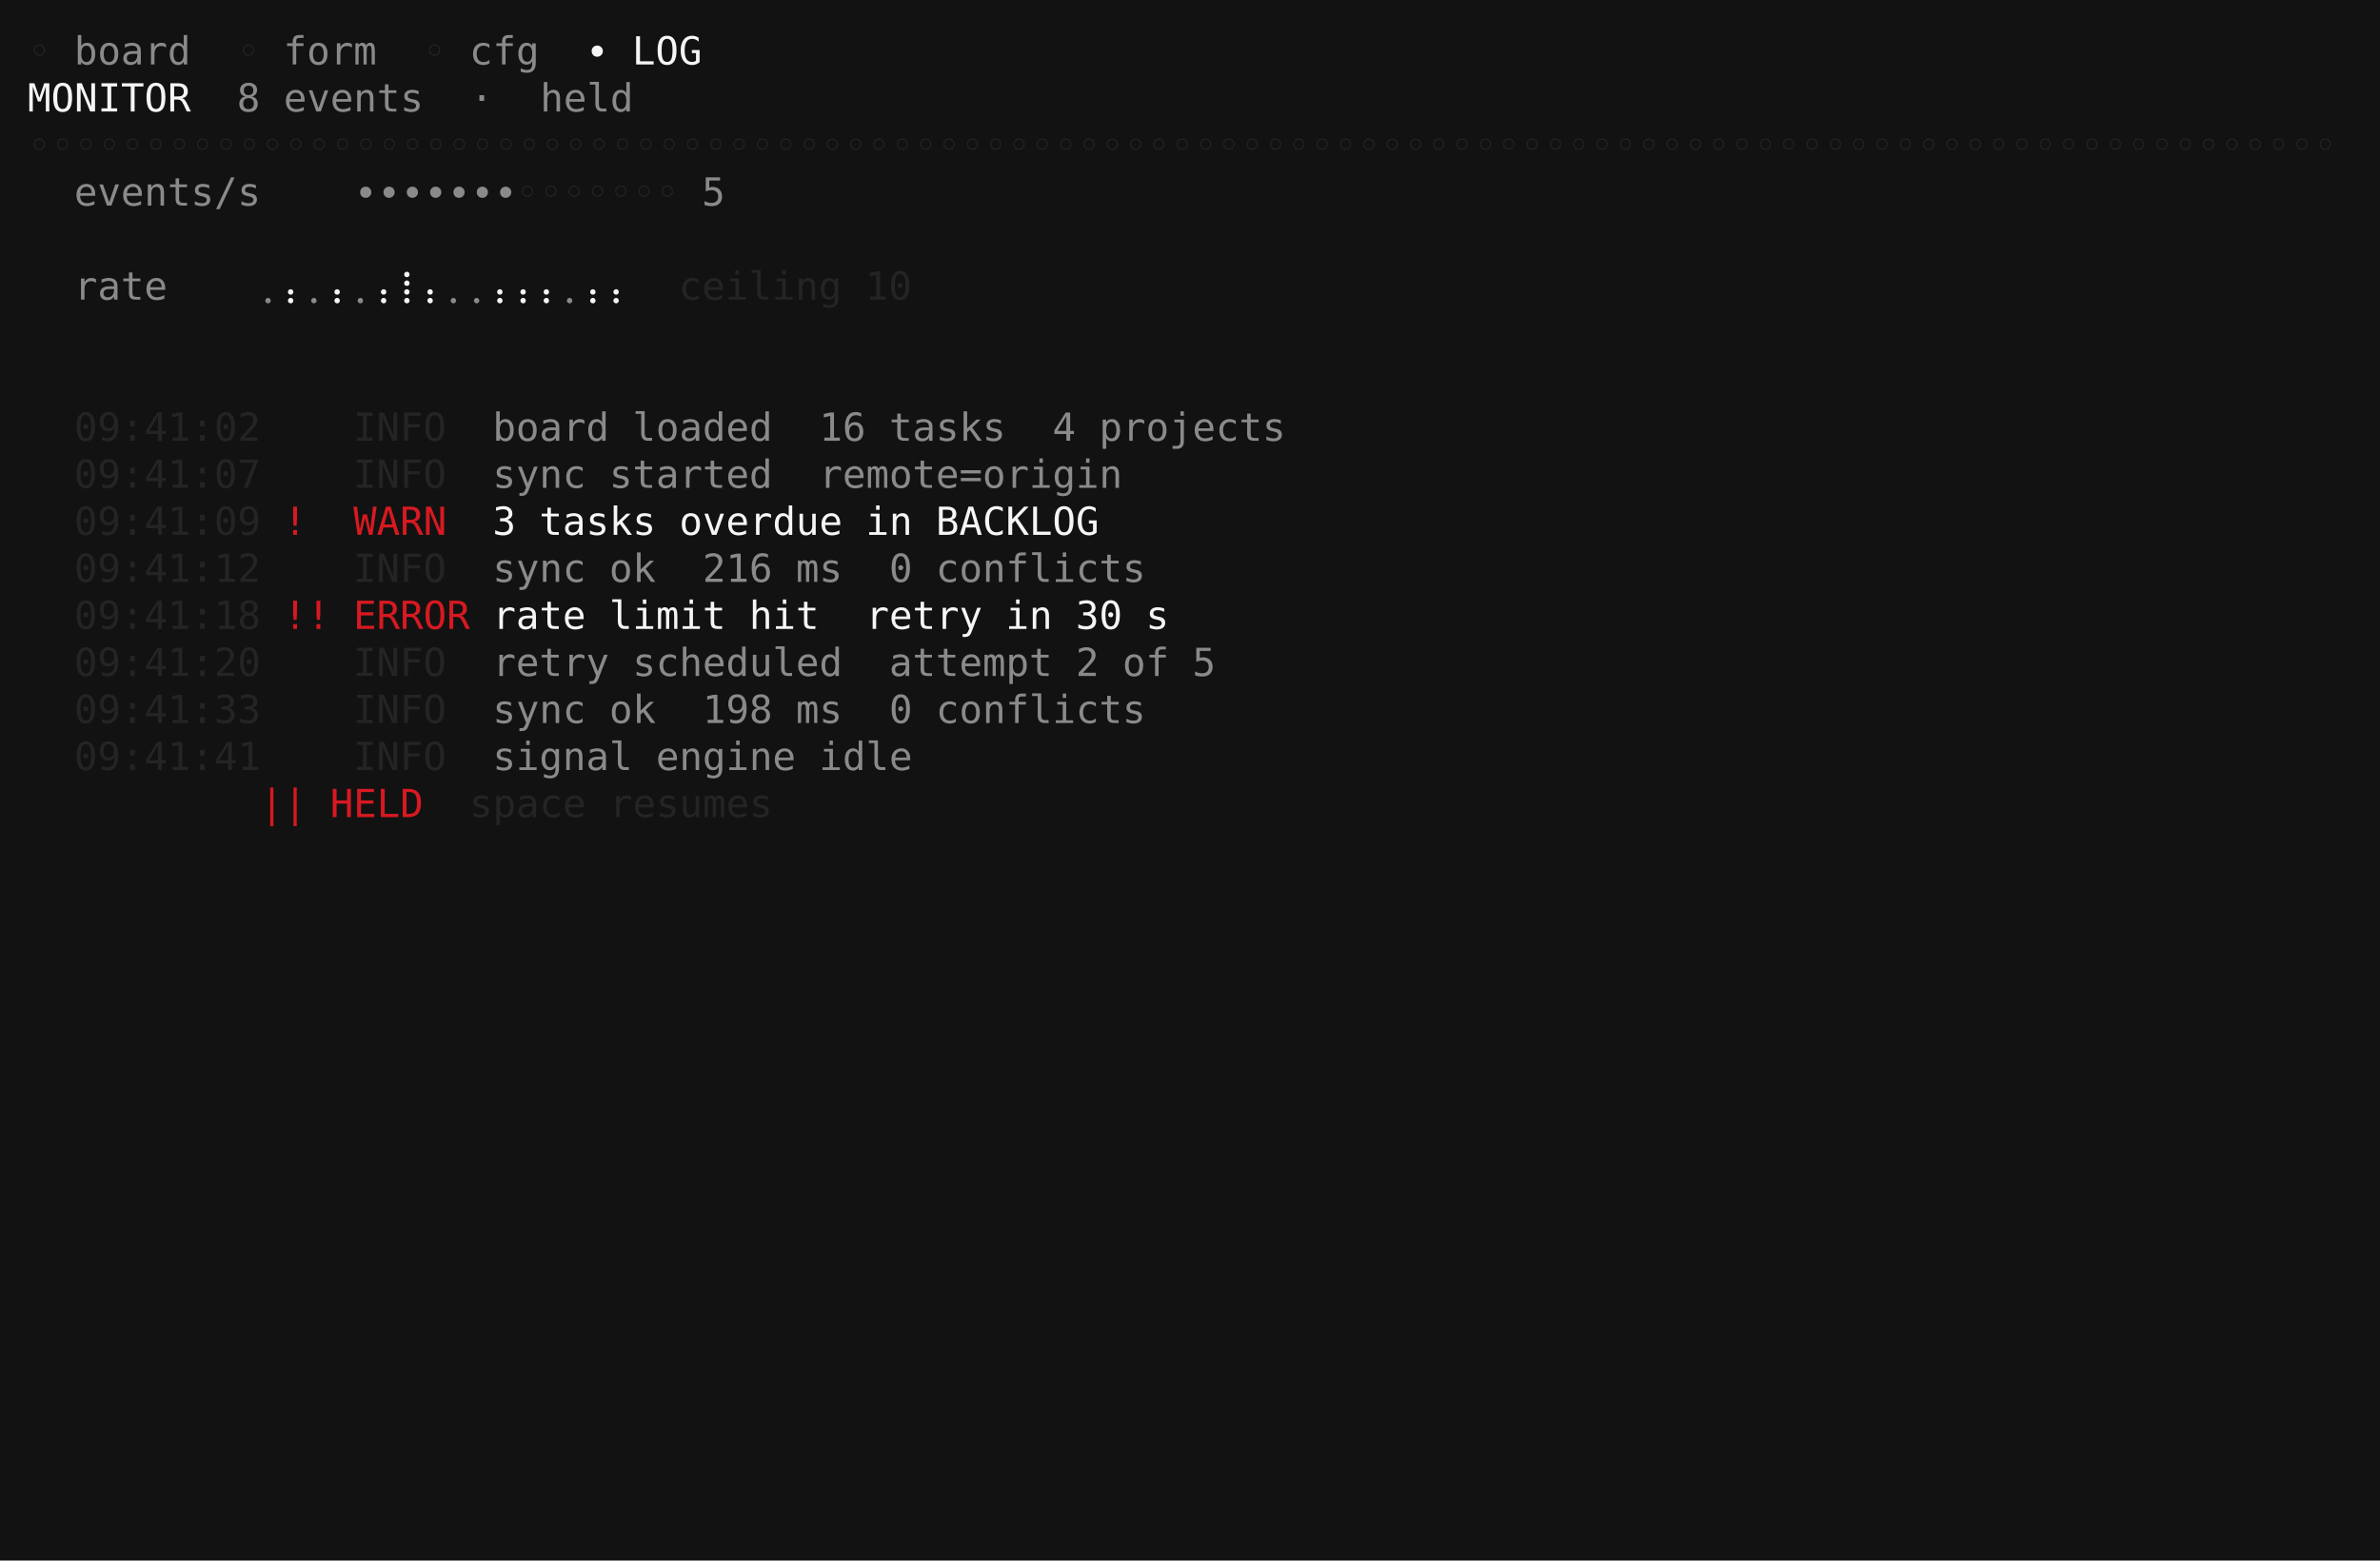
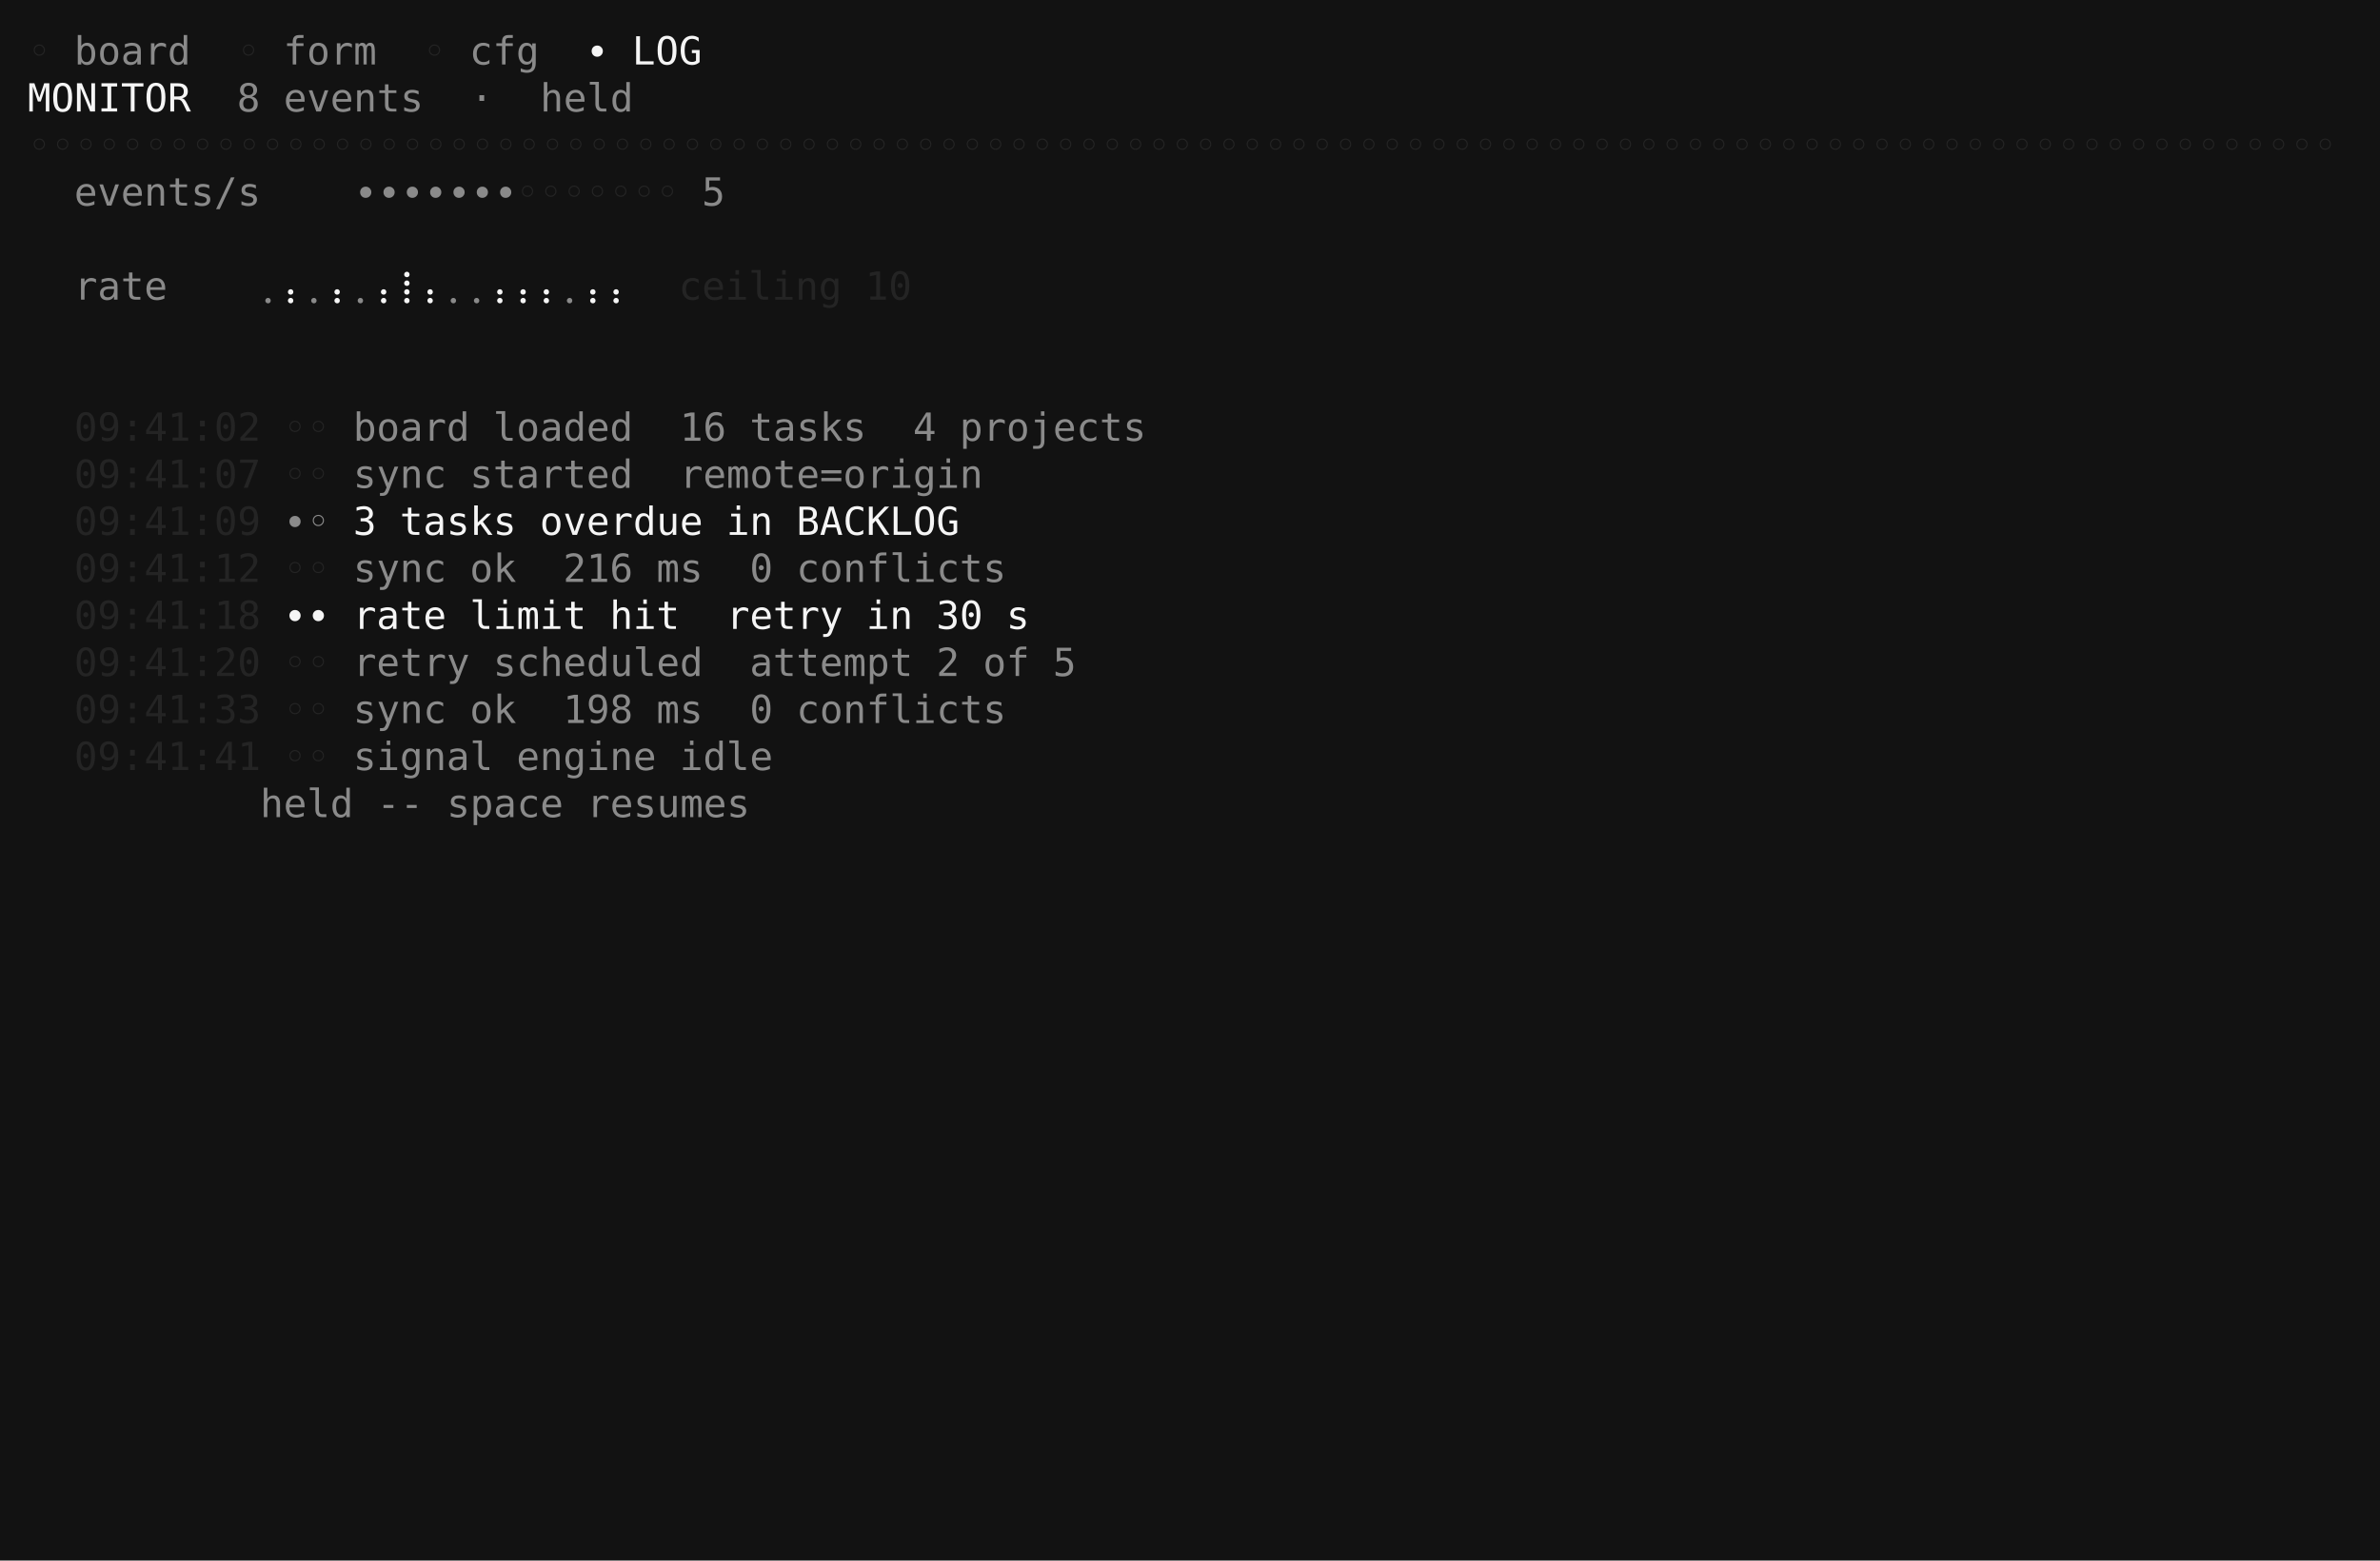
<svg xmlns="http://www.w3.org/2000/svg" viewBox="0 0 860.0 564.0" role="img" aria-label="taskboard · naught · S5 live monitor / log">
  <rect width="860.0" height="564.0" fill="#121212" />
  <g font-family="ui-monospace,SFMono-Regular,'DejaVu Sans Mono','Cascadia Mono',Menlo,Consolas,'Liberation Mono',monospace" font-size="14.0" xml:space="preserve" style="white-space:pre;font-variant-ligatures:none">
    <text x="10.0" y="23.3" fill="#242424">◦</text>
    <text x="26.8" y="23.3" fill="#8a8a8a">board</text>
    <text x="85.6" y="23.3" fill="#242424">◦</text>
    <text x="102.4" y="23.3" fill="#8a8a8a">form</text>
    <text x="152.8" y="23.3" fill="#242424">◦</text>
    <text x="169.6" y="23.3" fill="#8a8a8a">cfg</text>
    <text x="211.6" y="23.3" fill="#f5f5f5">∙</text>
    <text x="228.4" y="23.3" fill="#f5f5f5">LOG</text>
    <text x="10.0" y="40.3" fill="#f5f5f5">MONITOR</text>
    <text x="85.6" y="40.3" fill="#8a8a8a">8 events  ·  held</text>
    <text x="10.0" y="57.3" fill="#242424">◦◦◦◦◦◦◦◦◦◦◦◦◦◦◦◦◦◦◦◦◦◦◦◦◦◦◦◦◦◦◦◦◦◦◦◦◦◦◦◦◦◦◦◦◦◦◦◦◦◦◦◦◦◦◦◦◦◦◦◦◦◦◦◦◦◦◦◦◦◦◦◦◦◦◦◦◦◦◦◦◦◦◦◦◦◦◦◦◦◦◦◦◦◦◦◦◦◦◦</text>
    <text x="26.8" y="74.3" fill="#8a8a8a">events/s    ∙∙∙∙∙∙∙</text>
    <text x="186.4" y="74.3" fill="#242424">◦◦◦◦◦◦◦</text>
    <text x="253.6" y="74.3" fill="#8a8a8a">5</text>
    <text x="26.8" y="108.3" fill="#8a8a8a">rate    ⡀</text>
    <text x="102.4" y="108.3" fill="#f5f5f5">⡄</text>
    <text x="110.8" y="108.3" fill="#8a8a8a">⡀</text>
    <text x="119.2" y="108.3" fill="#f5f5f5">⡄</text>
    <text x="127.6" y="108.3" fill="#8a8a8a">⡀</text>
    <text x="136.0" y="108.3" fill="#f5f5f5">⡄⡇⡄</text>
    <text x="161.2" y="108.3" fill="#8a8a8a">⡀⡀</text>
    <text x="178.0" y="108.3" fill="#f5f5f5">⡄⡄⡄</text>
    <text x="203.2" y="108.3" fill="#8a8a8a">⡀</text>
    <text x="211.6" y="108.3" fill="#f5f5f5">⡄⡄</text>
    <text x="245.2" y="108.3" fill="#242424">ceiling 10</text>
    <text x="26.8" y="159.3" fill="#242424">09:41:02</text>
-     <text x="127.6" y="159.3" fill="#242424">INFO  </text>
-     <text x="178.0" y="159.3" fill="#8a8a8a">board loaded  16 tasks  4 projects</text>
+     <text x="102.4" y="159.3" fill="#242424">◦◦</text>
+     <text x="127.6" y="159.3" fill="#8a8a8a">board loaded  16 tasks  4 projects</text>
    <text x="26.8" y="176.3" fill="#242424">09:41:07</text>
-     <text x="127.6" y="176.3" fill="#242424">INFO  </text>
-     <text x="178.0" y="176.3" fill="#8a8a8a">sync started  remote=origin</text>
+     <text x="102.4" y="176.3" fill="#242424">◦◦</text>
+     <text x="127.6" y="176.3" fill="#8a8a8a">sync started  remote=origin</text>
    <text x="26.8" y="193.3" fill="#242424">09:41:09</text>
-     <text x="102.4" y="193.3" fill="#d71921">!  WARN  </text>
-     <text x="178.0" y="193.3" fill="#f5f5f5">3 tasks overdue in BACKLOG</text>
+     <text x="102.4" y="193.3" fill="#8a8a8a">∙◦</text>
+     <text x="127.6" y="193.3" fill="#f5f5f5">3 tasks overdue in BACKLOG</text>
    <text x="26.8" y="210.3" fill="#242424">09:41:12</text>
-     <text x="127.6" y="210.3" fill="#242424">INFO  </text>
-     <text x="178.0" y="210.3" fill="#8a8a8a">sync ok  216 ms  0 conflicts</text>
+     <text x="102.4" y="210.3" fill="#242424">◦◦</text>
+     <text x="127.6" y="210.3" fill="#8a8a8a">sync ok  216 ms  0 conflicts</text>
    <text x="26.8" y="227.3" fill="#242424">09:41:18</text>
-     <text x="102.4" y="227.3" fill="#d71921">!! ERROR </text>
-     <text x="178.0" y="227.3" fill="#f5f5f5">rate limit hit  retry in 30 s</text>
+     <text x="102.4" y="227.3" fill="#f5f5f5">∙∙</text>
+     <text x="127.6" y="227.3" fill="#f5f5f5">rate limit hit  retry in 30 s</text>
    <text x="26.8" y="244.3" fill="#242424">09:41:20</text>
-     <text x="127.6" y="244.3" fill="#242424">INFO  </text>
-     <text x="178.0" y="244.3" fill="#8a8a8a">retry scheduled  attempt 2 of 5</text>
+     <text x="102.4" y="244.3" fill="#242424">◦◦</text>
+     <text x="127.6" y="244.3" fill="#8a8a8a">retry scheduled  attempt 2 of 5</text>
    <text x="26.8" y="261.3" fill="#242424">09:41:33</text>
-     <text x="127.6" y="261.3" fill="#242424">INFO  </text>
-     <text x="178.0" y="261.3" fill="#8a8a8a">sync ok  198 ms  0 conflicts</text>
+     <text x="102.4" y="261.3" fill="#242424">◦◦</text>
+     <text x="127.6" y="261.3" fill="#8a8a8a">sync ok  198 ms  0 conflicts</text>
    <text x="26.8" y="278.3" fill="#242424">09:41:41</text>
-     <text x="127.6" y="278.3" fill="#242424">INFO  </text>
-     <text x="178.0" y="278.3" fill="#8a8a8a">signal engine idle</text>
-     <text x="94.0" y="295.3" fill="#d71921">|| HELD</text>
-     <text x="169.6" y="295.3" fill="#242424">space resumes</text>
+     <text x="102.4" y="278.3" fill="#242424">◦◦</text>
+     <text x="127.6" y="278.3" fill="#8a8a8a">signal engine idle</text>
+     <text x="94.0" y="295.3" fill="#8a8a8a">held -- space resumes</text>
  </g>
</svg>
